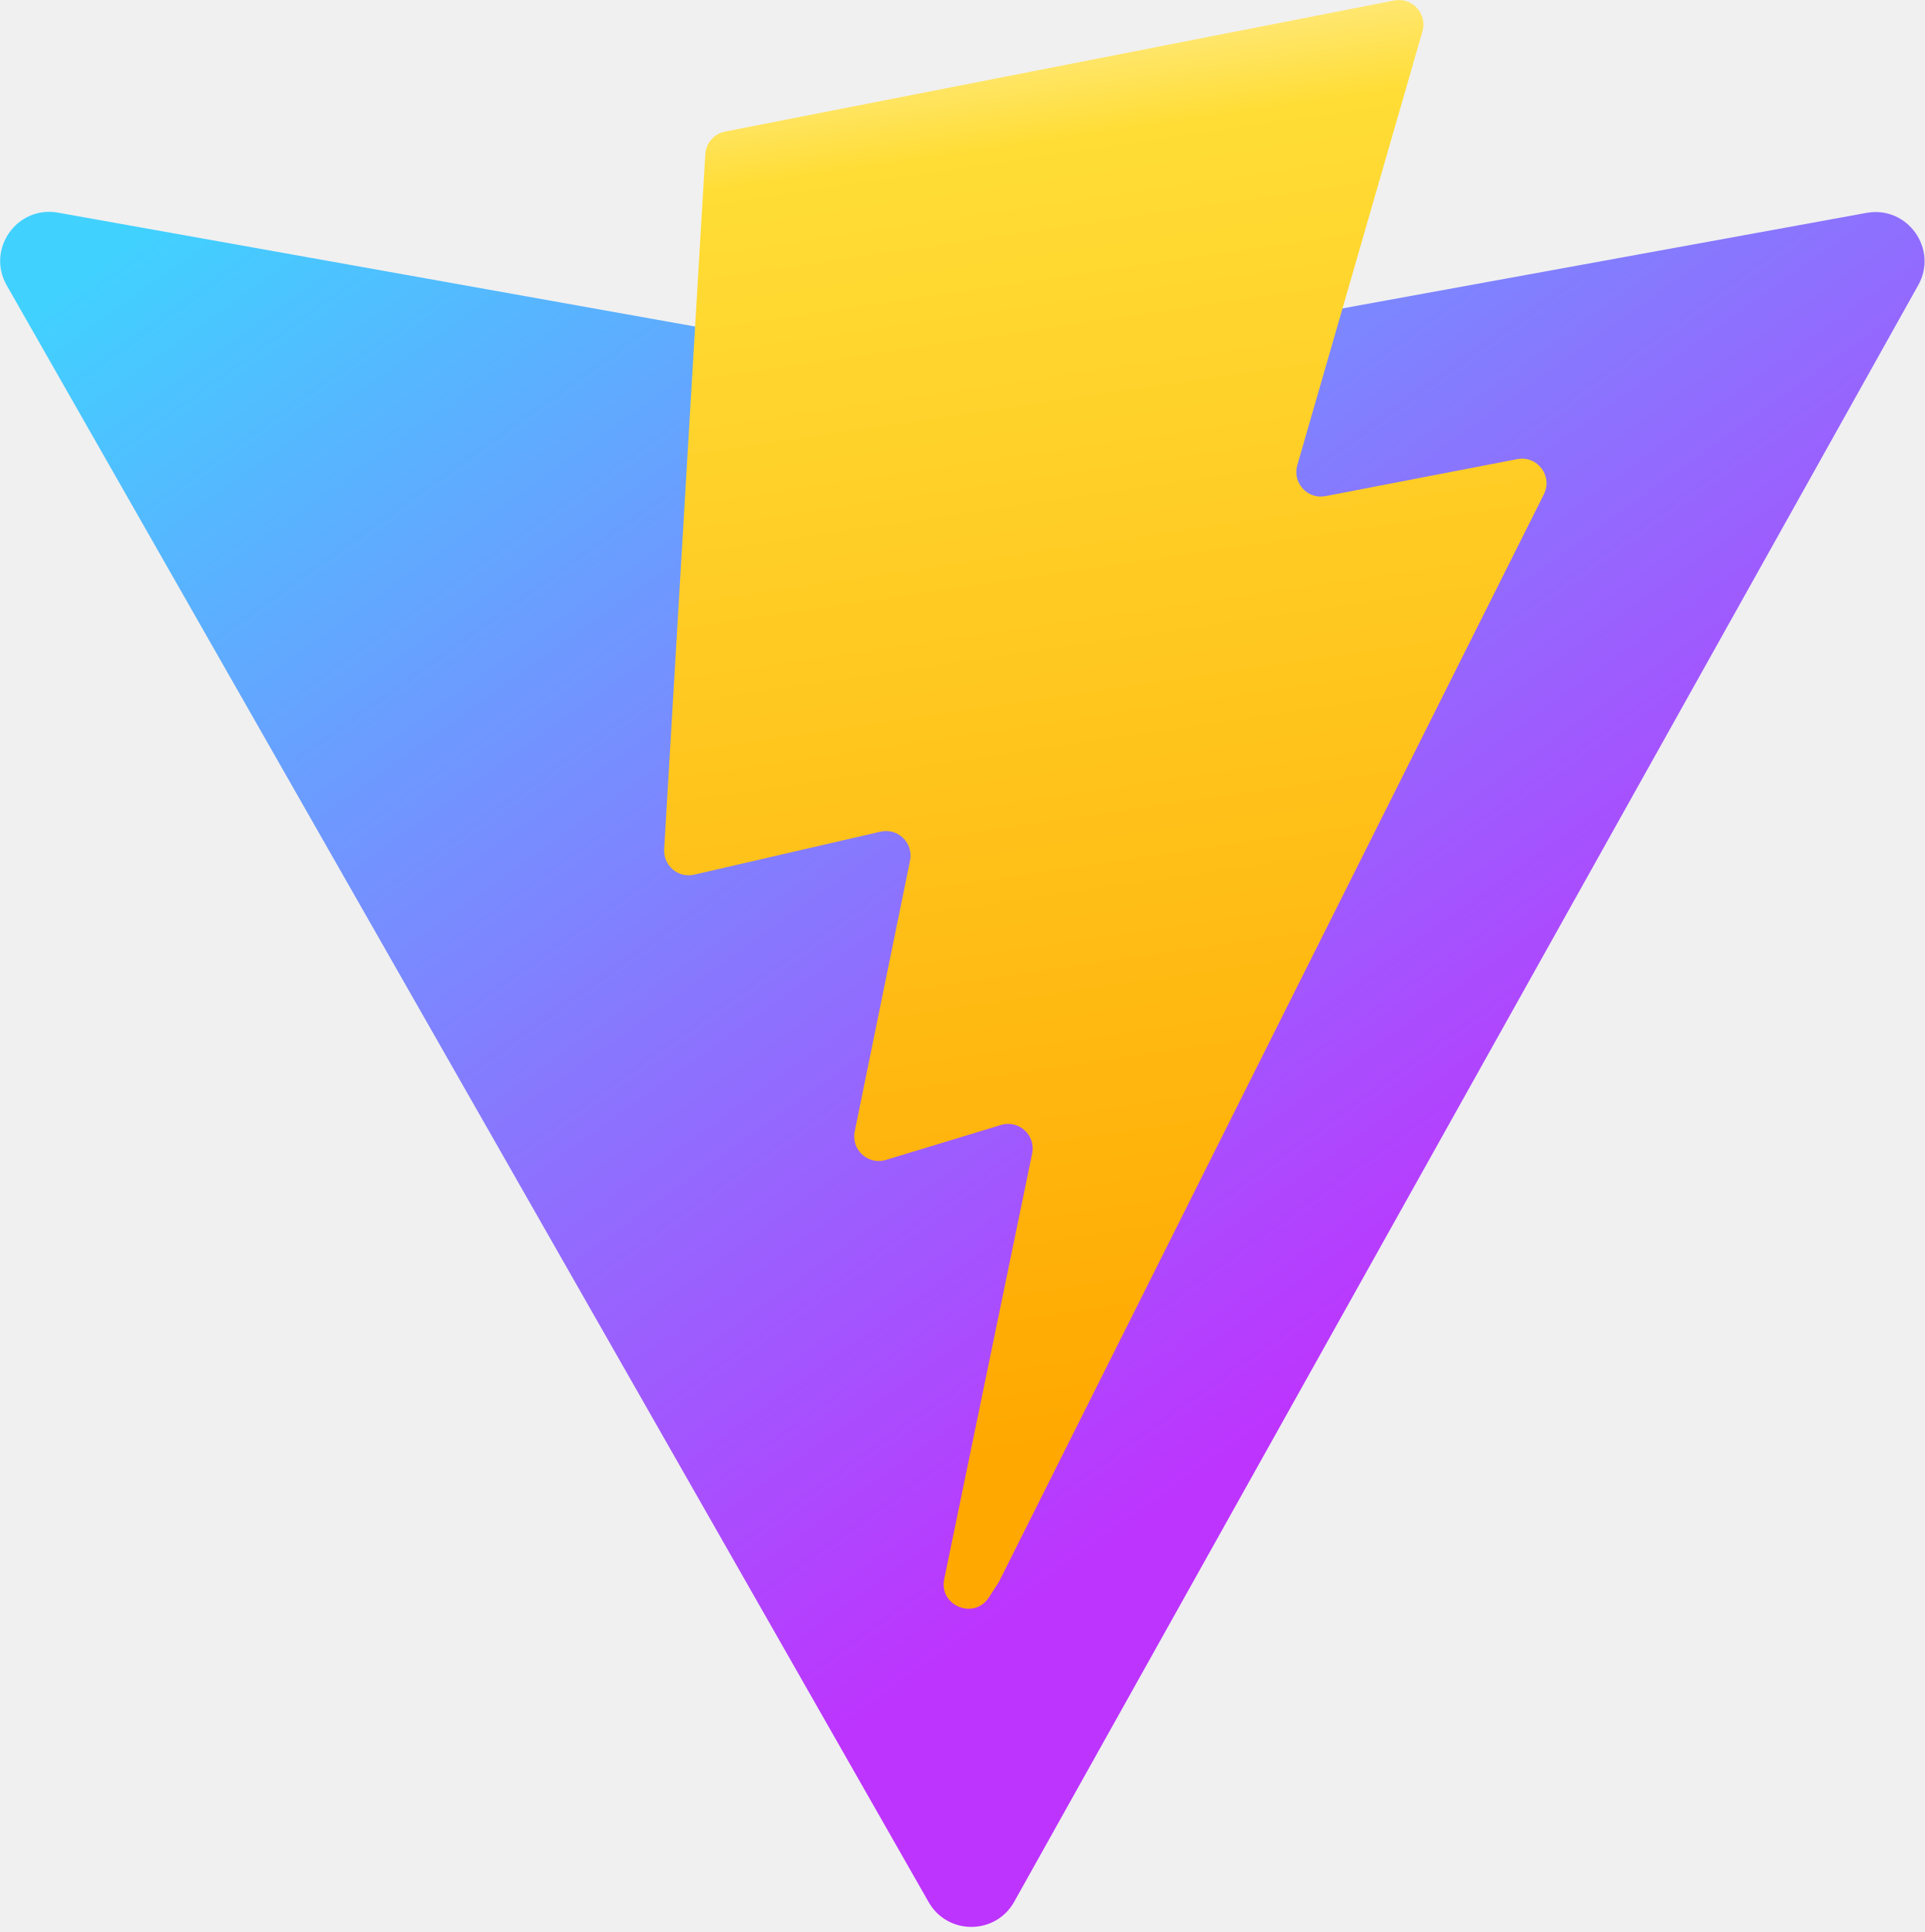
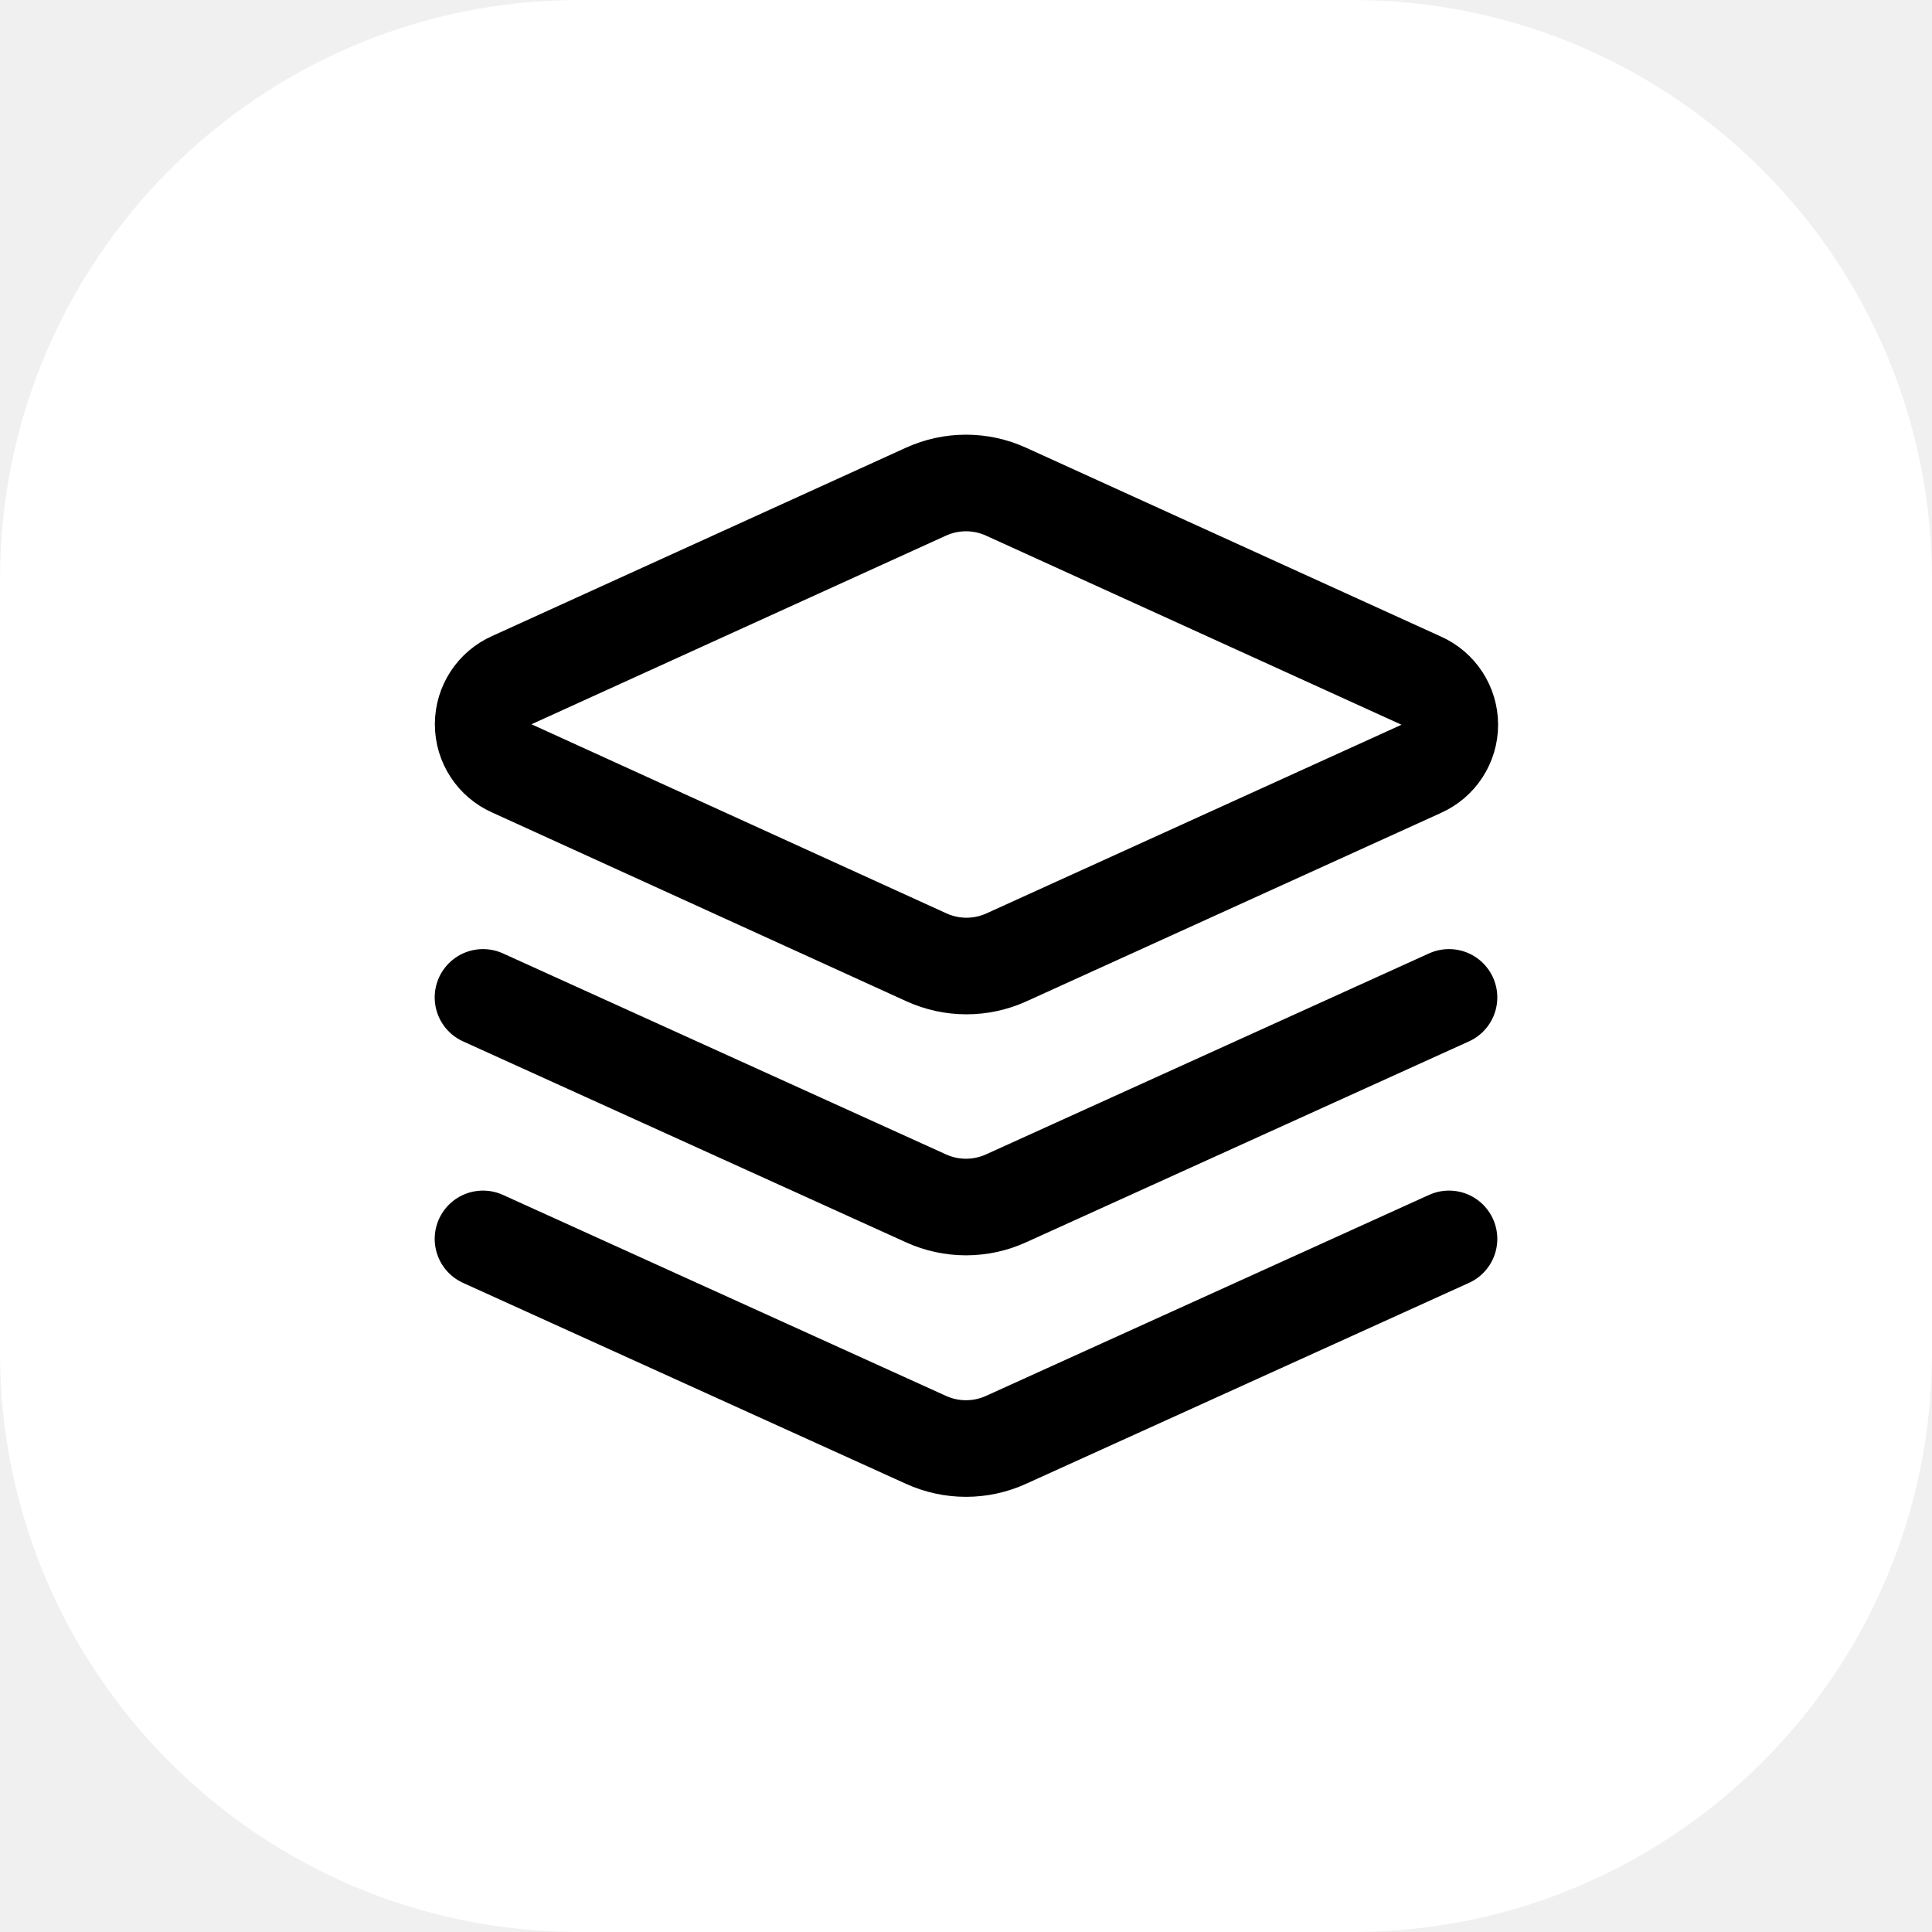
- <svg xmlns="http://www.w3.org/2000/svg" aria-hidden="true" role="img" class="iconify iconify--logos" width="31.88" height="32" preserveAspectRatio="xMidYMid meet" viewBox="0 0 256 257">
-   <defs>
-     <linearGradient id="IconifyId1813088fe1fbc01fb466" x1="-.828%" x2="57.636%" y1="7.652%" y2="78.411%">
-       <stop offset="0%" stop-color="#41D1FF" />
-       <stop offset="100%" stop-color="#BD34FE" />
-     </linearGradient>
-     <linearGradient id="IconifyId1813088fe1fbc01fb467" x1="43.376%" x2="50.316%" y1="2.242%" y2="89.03%">
-       <stop offset="0%" stop-color="#FFEA83" />
-       <stop offset="8.333%" stop-color="#FFDD35" />
-       <stop offset="100%" stop-color="#FFA800" />
-     </linearGradient>
-   </defs>
-   <path fill="url(#IconifyId1813088fe1fbc01fb466)" d="M255.153 37.938L134.897 252.976c-2.483 4.44-8.862 4.466-11.382.048L.875 37.958c-2.746-4.814 1.371-10.646 6.827-9.67l120.385 21.517a6.537 6.537 0 0 0 2.322-.004l117.867-21.483c5.438-.991 9.574 4.796 6.877 9.62Z" />
-   <path fill="url(#IconifyId1813088fe1fbc01fb467)" d="M185.432.063L96.44 17.501a3.268 3.268 0 0 0-2.634 3.014l-5.474 92.456a3.268 3.268 0 0 0 3.997 3.378l24.777-5.718c2.318-.535 4.413 1.507 3.936 3.838l-7.361 36.047c-.495 2.426 1.782 4.5 4.151 3.78l15.304-4.649c2.372-.72 4.652 1.36 4.15 3.788l-11.698 56.621c-.732 3.542 3.979 5.473 5.943 2.437l1.313-2.028l72.516-144.72c1.215-2.423-.88-5.186-3.54-4.672l-25.505 4.922c-2.396.462-4.435-1.77-3.759-4.114l16.646-57.705c.677-2.35-1.37-4.583-3.769-4.113Z" />
+ <svg xmlns="http://www.w3.org/2000/svg" width="40" height="40" viewBox="0 0 40 40" fill="none">
+   <rect width="40" height="40" rx="12" fill="white" />
+   <g transform="translate(8, 8)">
+     <path d="M12.83 2.18a2 2 0 0 0-1.66 0L2.6 6.08a1 1 0 0 0 0 1.83l8.58 3.91a2 2 0 0 0 1.66 0l8.58-3.9a1 1 0 0 0 0-1.83Z" stroke="black" stroke-width="2" stroke-linecap="round" stroke-linejoin="round" />
+     <path d="M22 17.65l-9.17 4.16a2 2 0 0 1-1.66 0L2 17.65" stroke="black" stroke-width="2" stroke-linecap="round" stroke-linejoin="round" />
+     <path d="M22 12.65l-9.17 4.16a2 2 0 0 1-1.66 0L2 12.65" stroke="black" stroke-width="2" stroke-linecap="round" stroke-linejoin="round" />
+   </g>
</svg>
